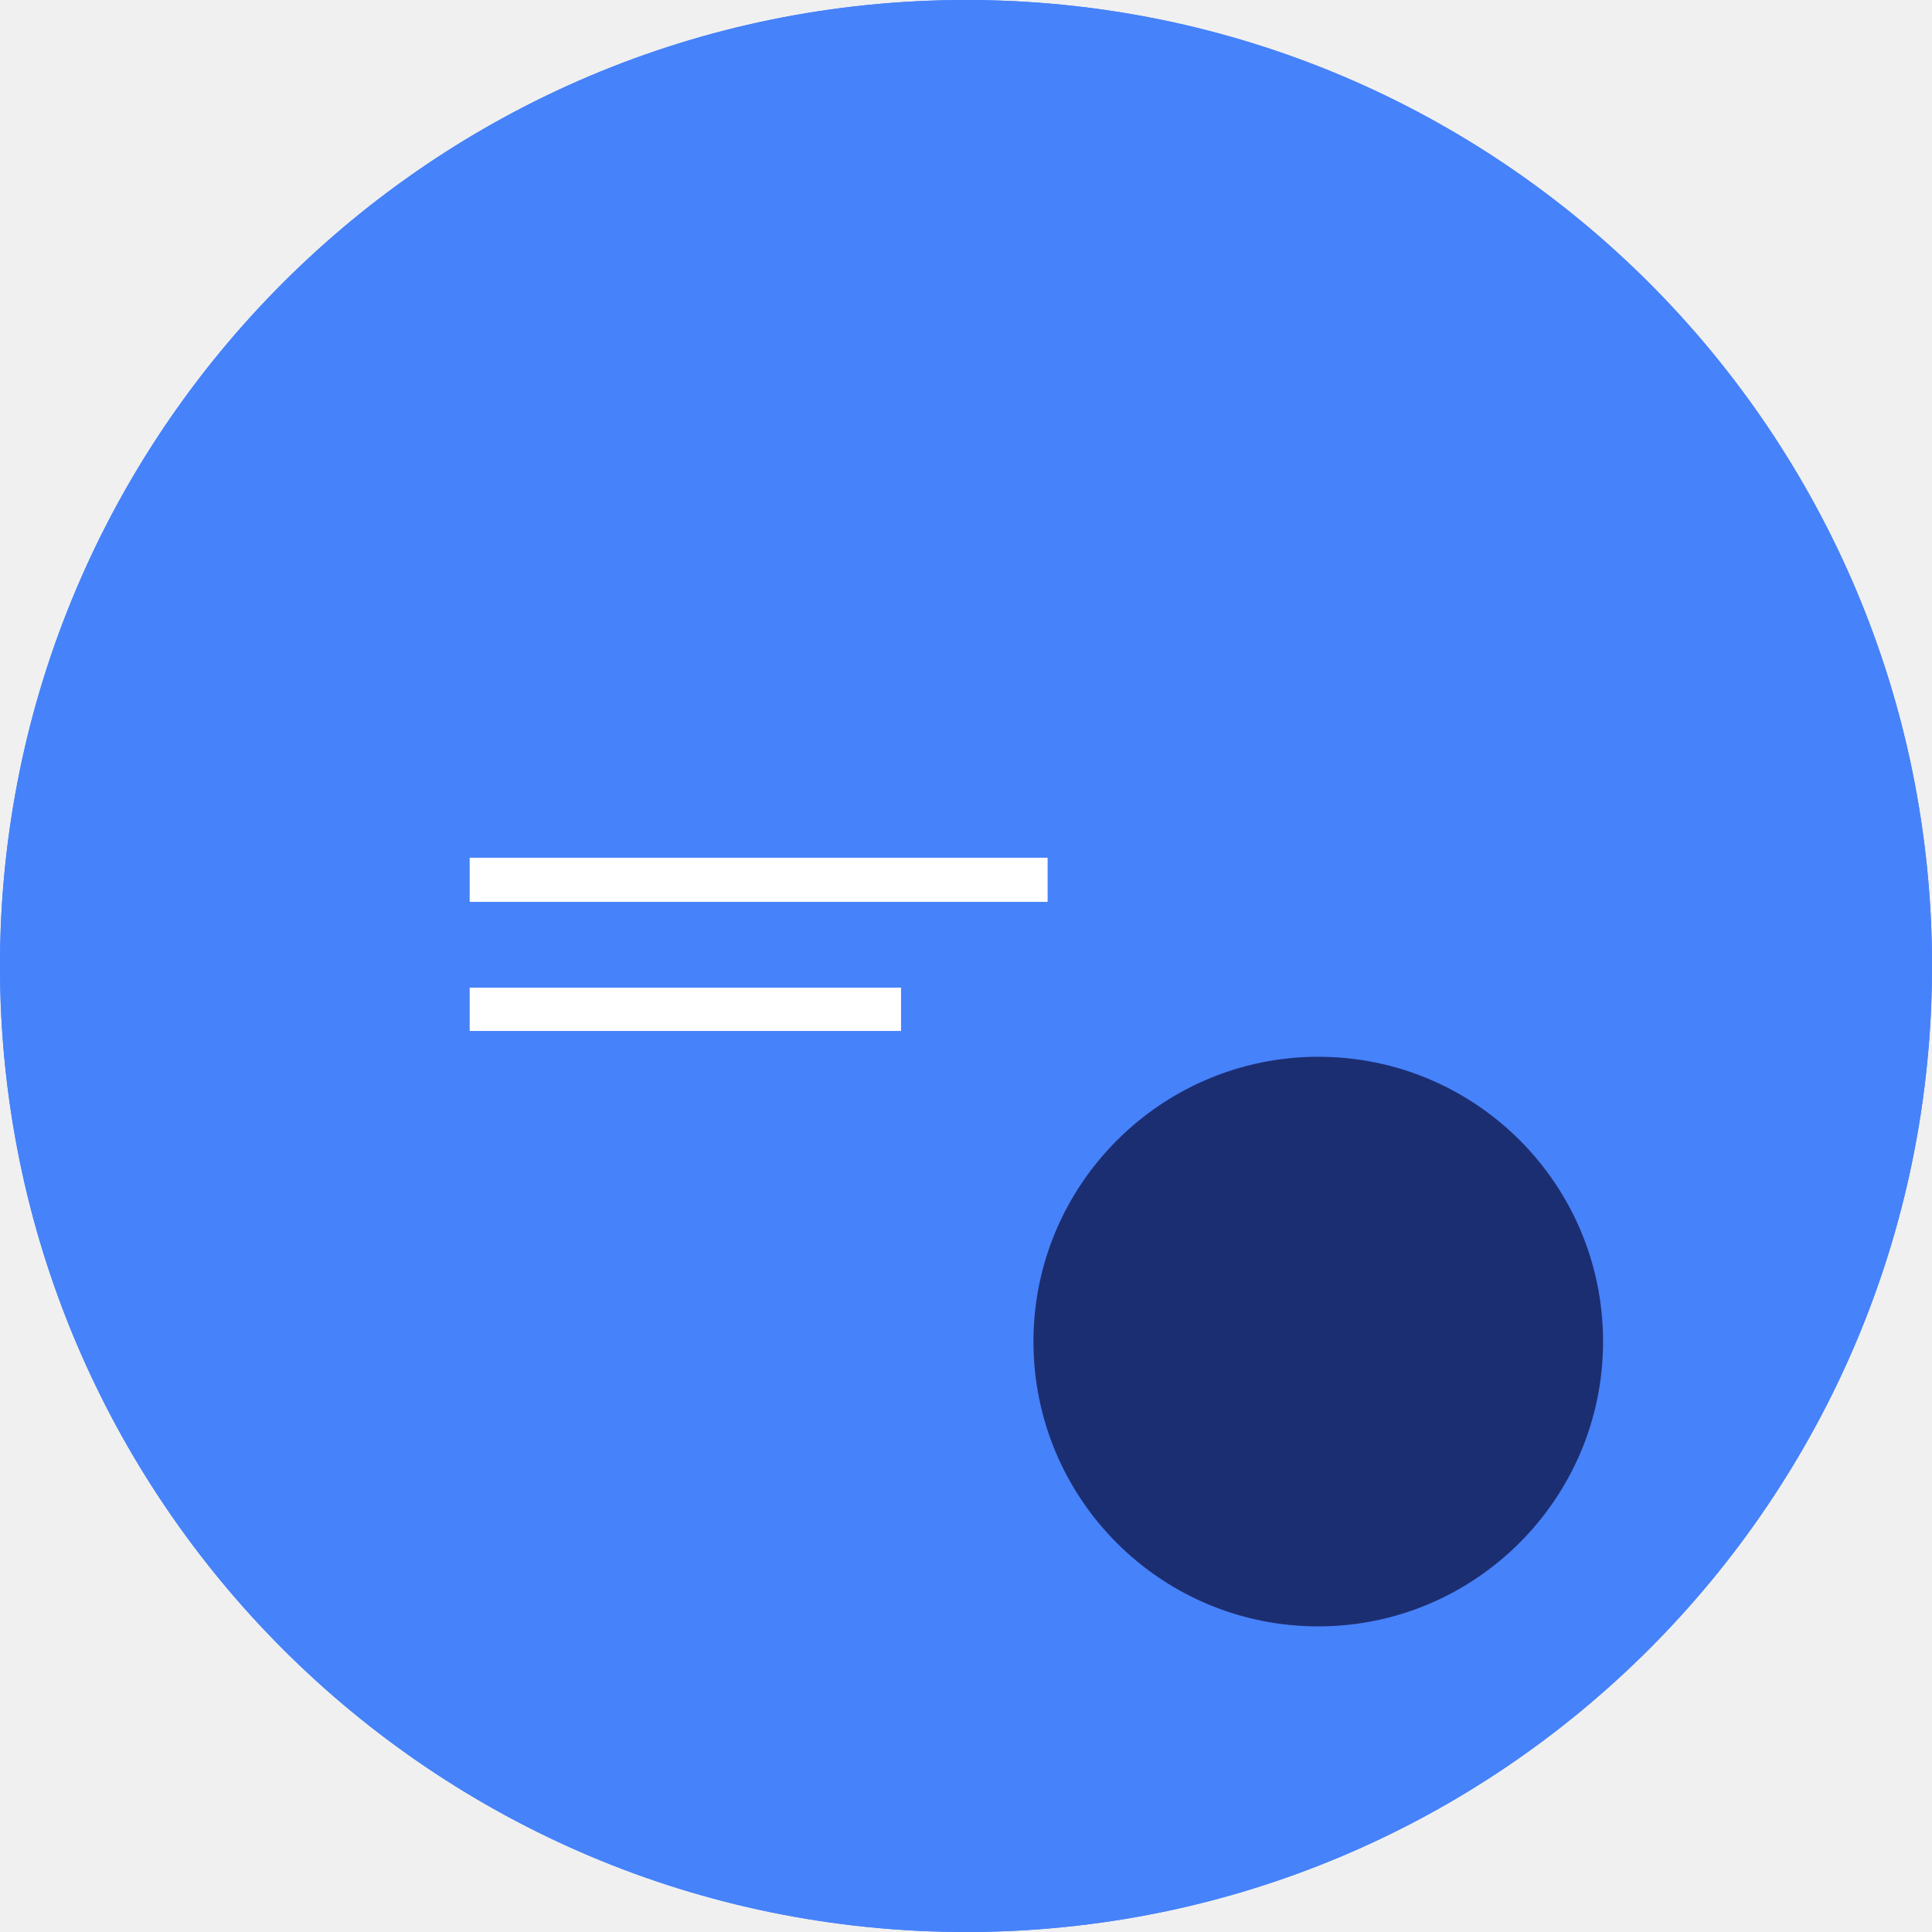
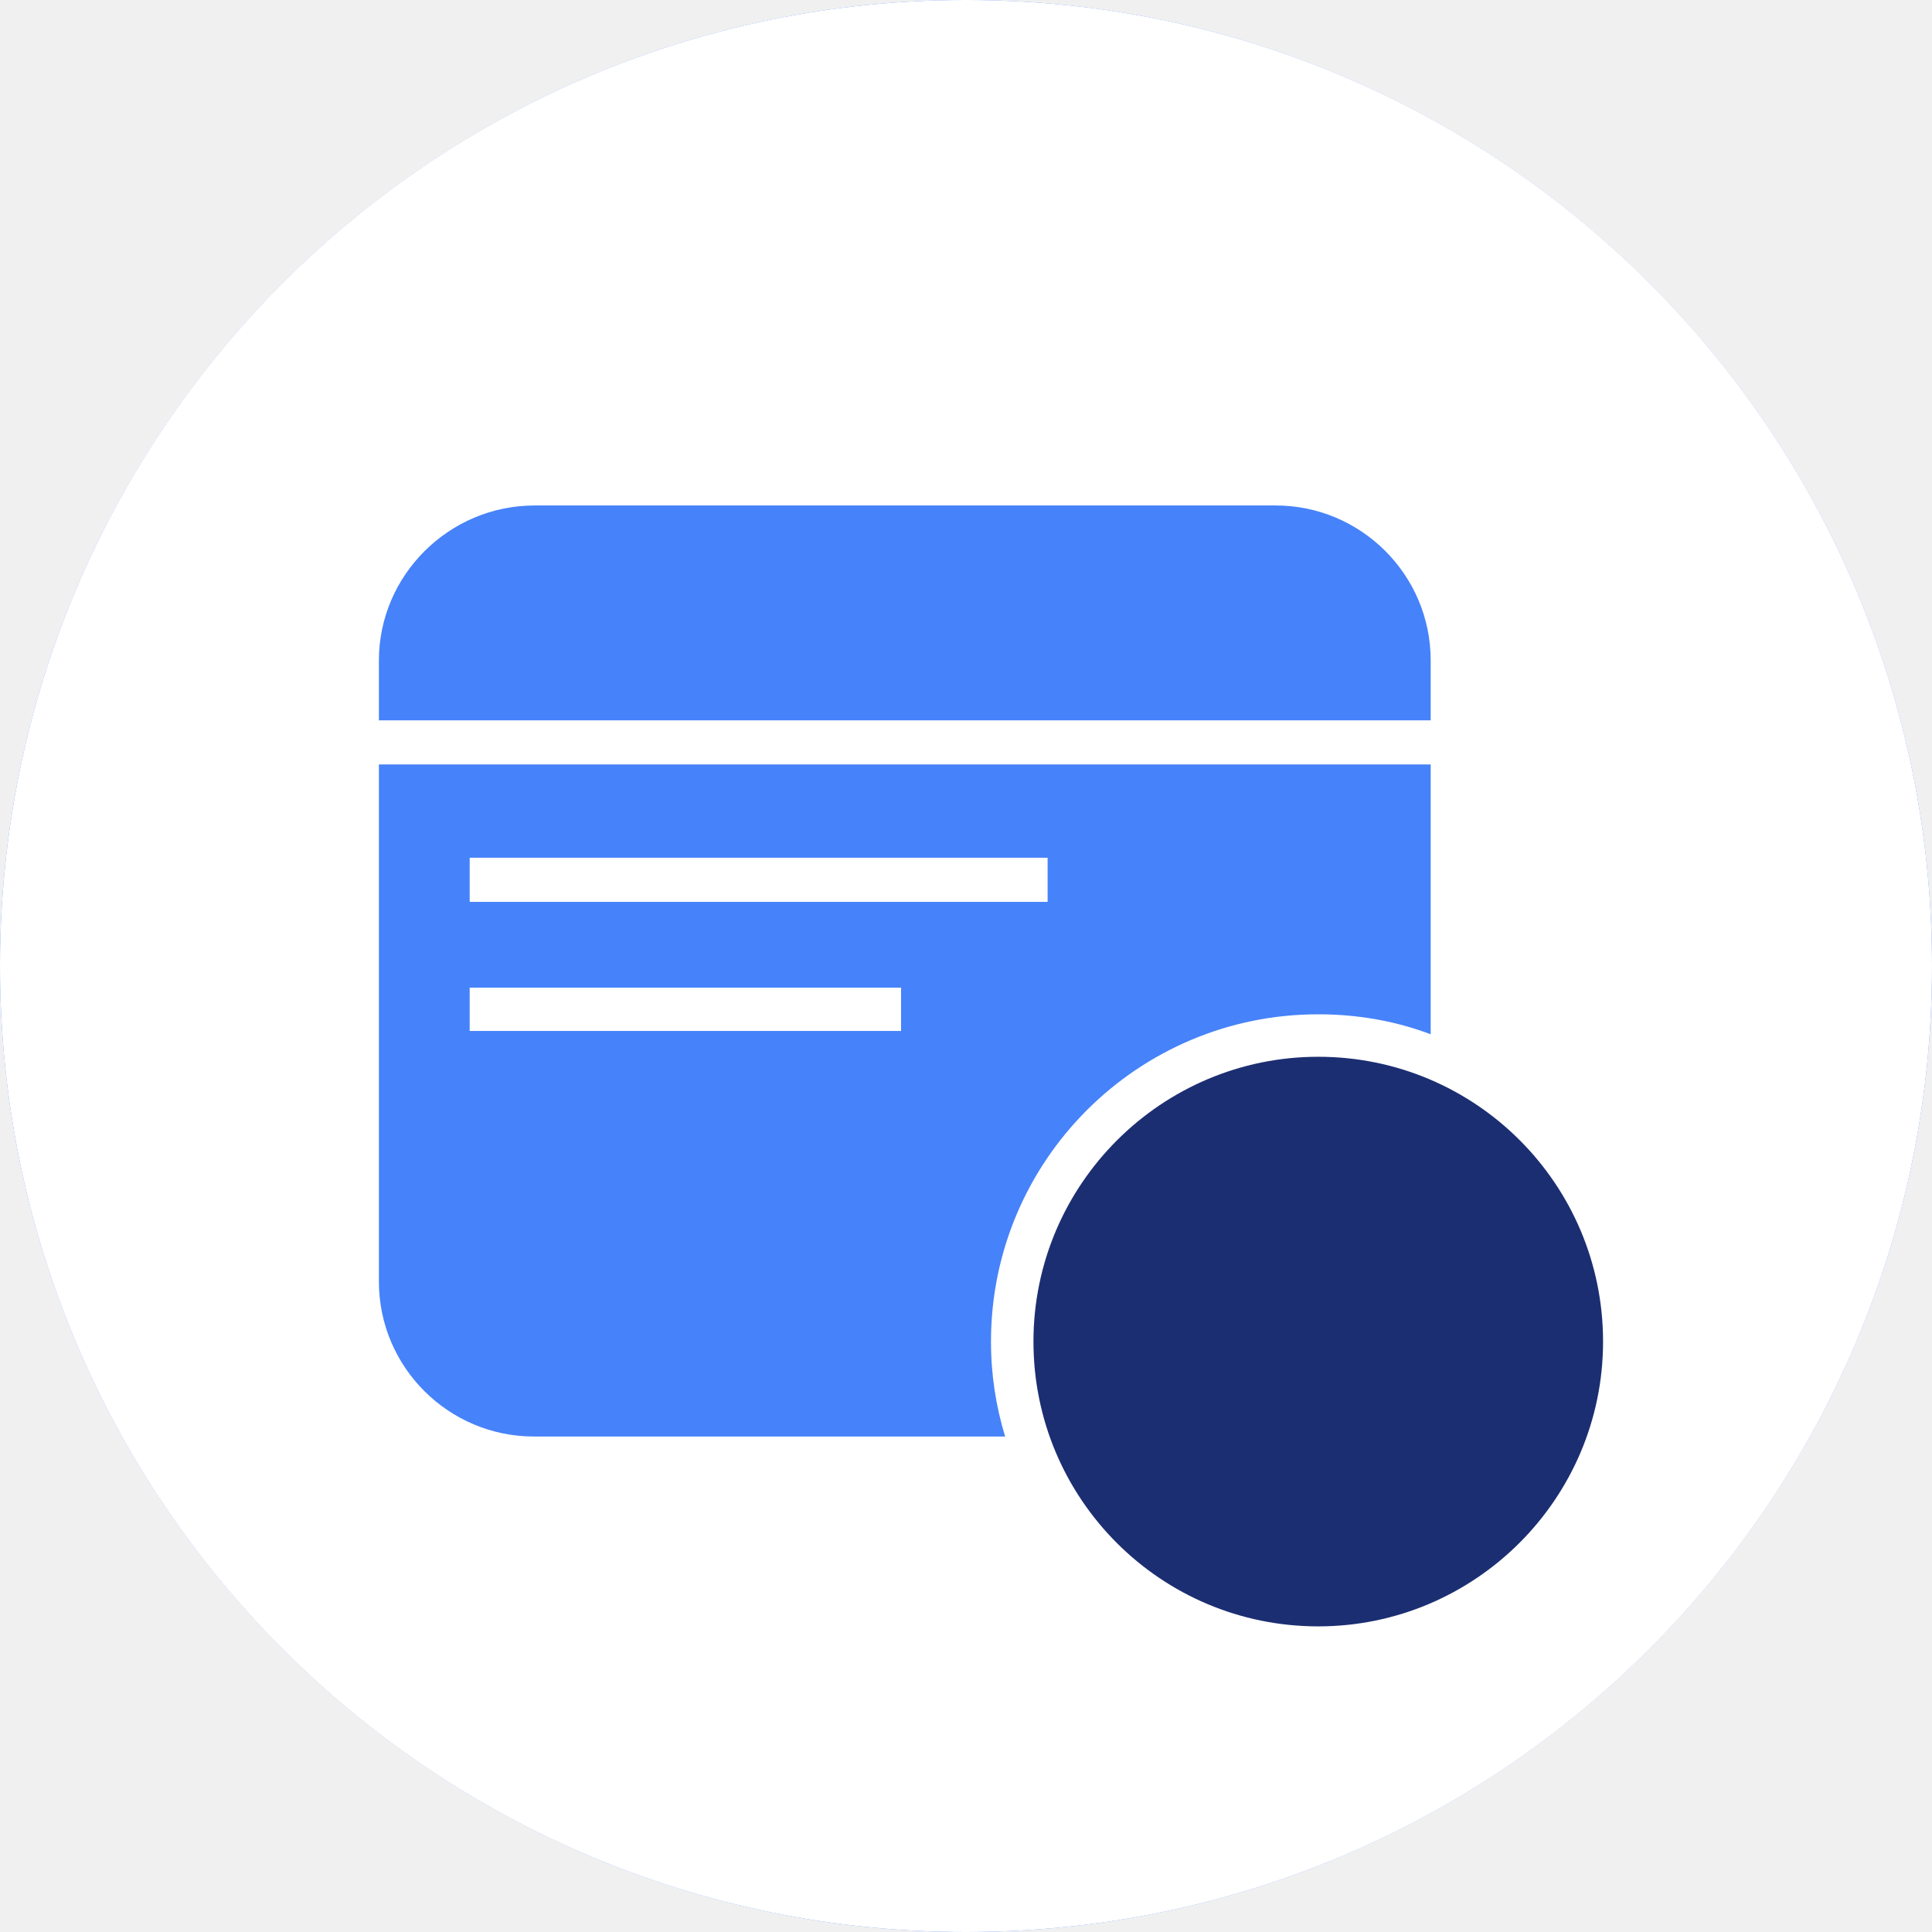
<svg xmlns="http://www.w3.org/2000/svg" version="1.1" id="Layer_1" x="0px" y="0px" viewBox="0 0 232 232" style="enable-background:new 0 0 232 232;" xml:space="preserve">
  <g>
-     <path id="currency_symbol" d="M162.7,142.6h-14.2v18.8h-5.8v5.4h5.8v3.3h-5.8v5.4h5.8v5.9h5.7v-5.9h13.6v-5.4h-13.6v-3.3h8.5   c7.9,0,13-4.7,13-12.1C175.7,147.5,170.6,142.6,162.7,142.6z M162.3,161.5h-8.1V148h8.2c4.6,0,7.5,2.5,7.6,6.8   C170,158.8,167,161.5,162.3,161.5z" fill="#4682FA" />
+     <path id="currency_symbol" d="M162.7,142.6h-14.2v18.8h-5.8v5.4h5.8v3.3h-5.8v5.4h5.8v5.9h5.7v-5.9h13.6v-5.4h-13.6v-3.3h8.5   c7.9,0,13-4.7,13-12.1C175.7,147.5,170.6,142.6,162.7,142.6z M162.3,161.5h-8.1V148h8.2c4.6,0,7.5,2.5,7.6,6.8   C170,158.8,167,161.5,162.3,161.5z" fill="#ffffff" />
    <circle id="bg_circle" cx="116" cy="116" r="116" fill="#4682FA" />
    <polygon id="top_line" points="125.8,108.3 125.8,103 56.4,103 56.4,108.3 125.7,108.3" fill="#ffffff" />
    <polygon id="bottom_line" points="56.4,123.8 108.1,123.8 108.2,123.8 108.2,118.6 56.4,118.6" fill="#ffffff" />
-     <path id="main_body" d="M116,0C51.9,0,0,51.9,0,116s51.9,116,116,116s116-51.9,116-116S180.1,0,116,0z M45.5,79.3   c0-10.2,8.4-18.6,18.7-18.6h89c10.2,0,18.6,8.3,18.6,18.6v7.2H45.5V79.3z M64.1,172.5c-10.2,0-18.6-8.3-18.6-18.6V91.8h126.3v32.4   c-4.2-1.6-8.8-2.4-13.5-2.4c-21.7,0-39.3,17.6-39.3,39.3c0,4,0.6,7.8,1.7,11.4H64.1z" fill="#4682FA" />
+     <path id="main_body" d="M116,0C51.9,0,0,51.9,0,116s51.9,116,116,116s116-51.9,116-116S180.1,0,116,0z M45.5,79.3   c0-10.2,8.4-18.6,18.7-18.6h89c10.2,0,18.6,8.3,18.6,18.6v7.2H45.5V79.3z M64.1,172.5c-10.2,0-18.6-8.3-18.6-18.6V91.8h126.3v32.4   c-4.2-1.6-8.8-2.4-13.5-2.4c-21.7,0-39.3,17.6-39.3,39.3c0,4,0.6,7.8,1.7,11.4H64.1z" fill="#ffffff" />
    <path id="small_circle" d="M158.3,195.3c-18.9,0-34.2-15.3-34.2-34.2c0-18.9,15.4-34.2,34.2-34.2c18.9,0,34.2,15.3,34.2,34.2   C192.5,180,177.1,195.3,158.3,195.3z" fill="#1C2E72" />
  </g>
</svg>
